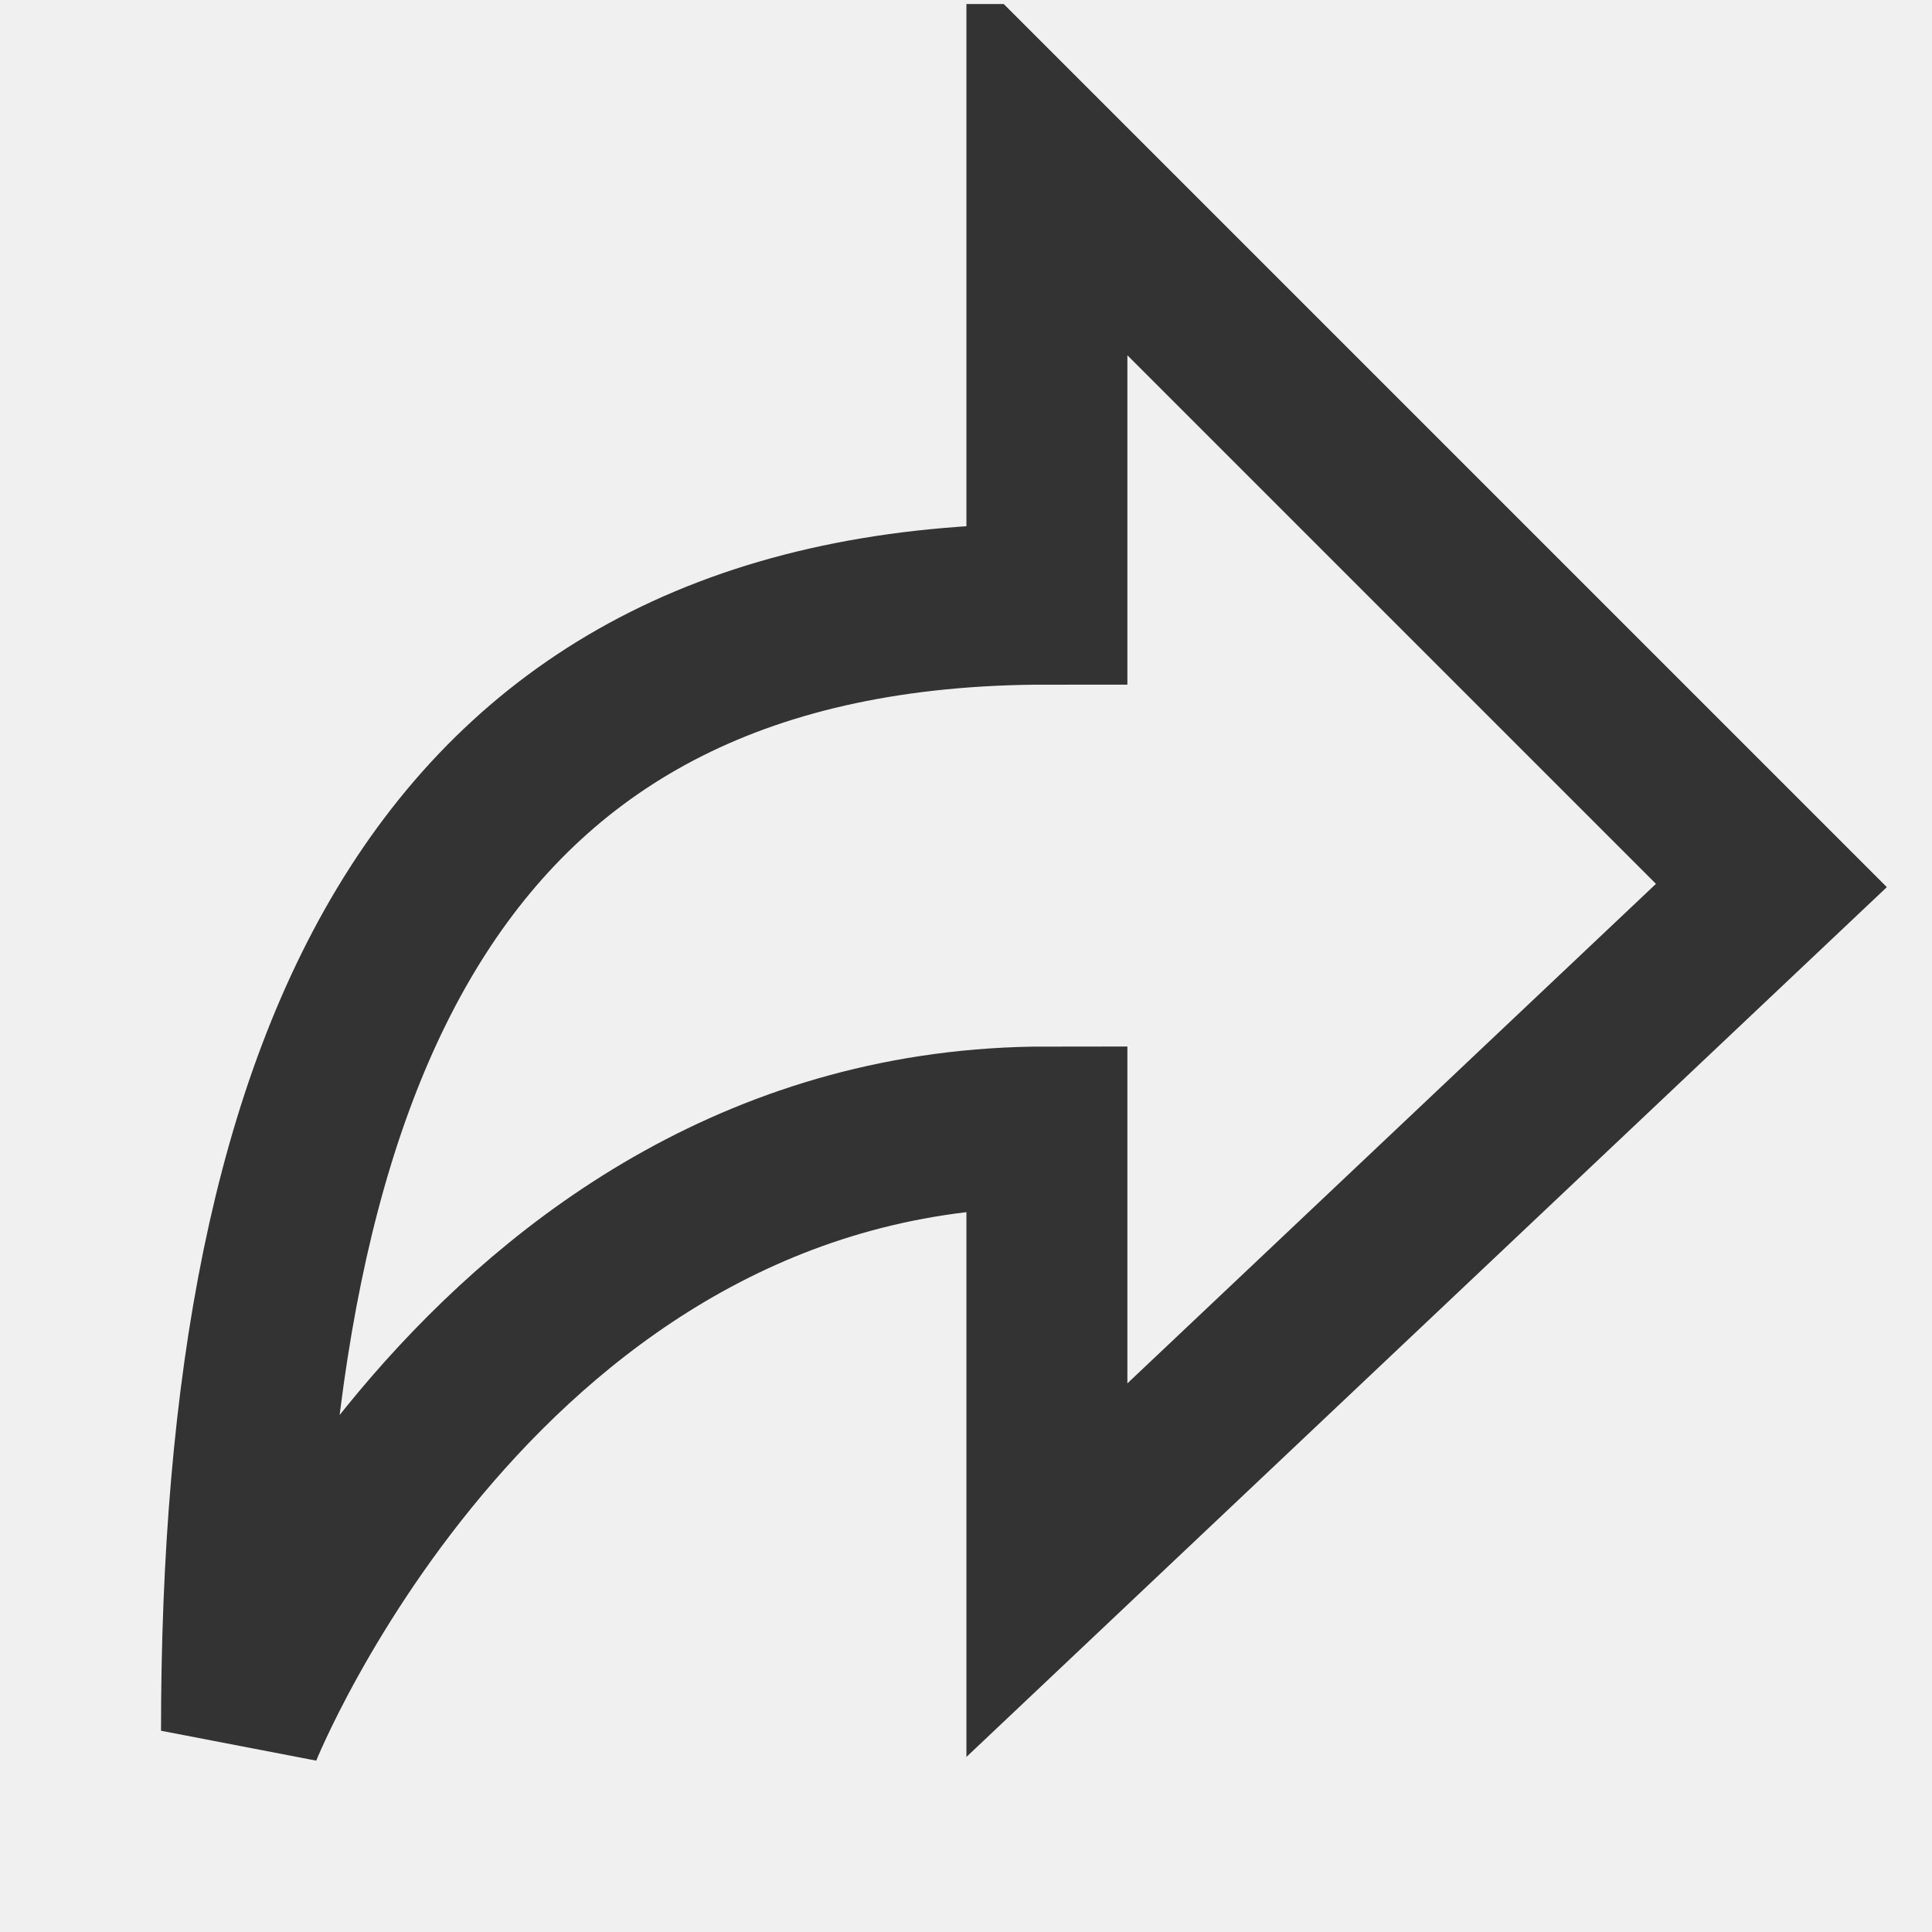
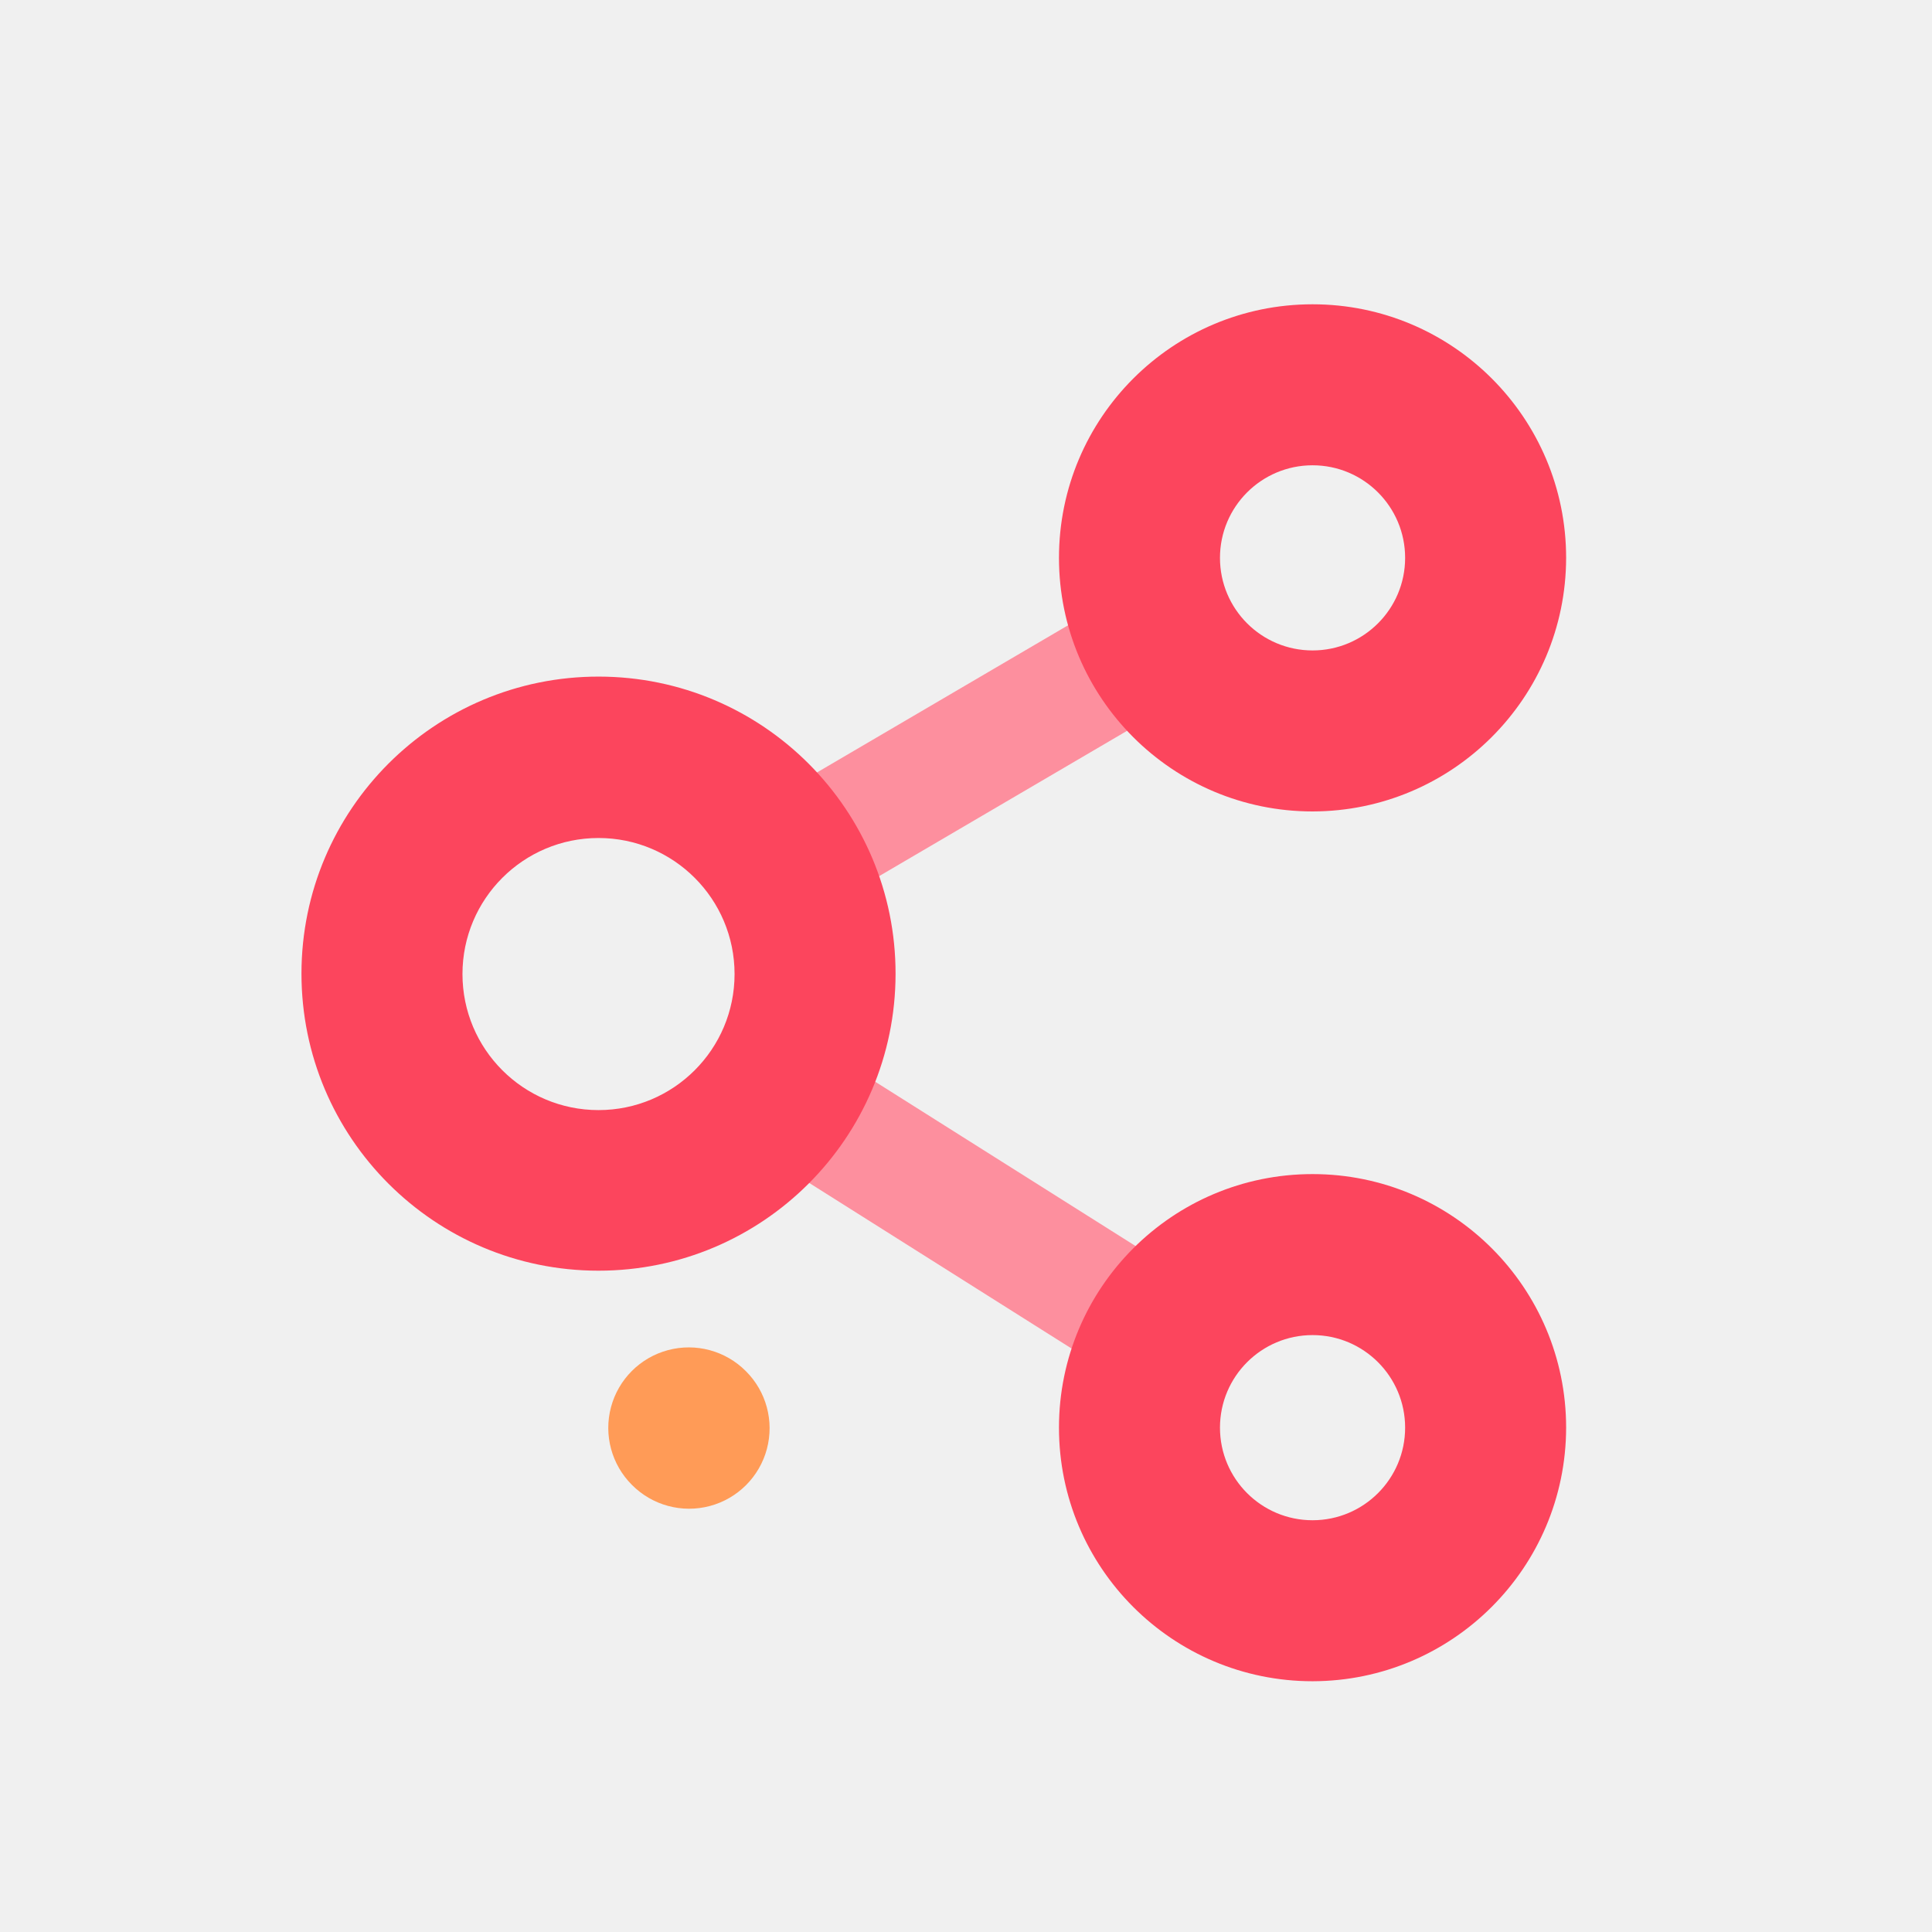
- <svg xmlns="http://www.w3.org/2000/svg" xmlns:xlink="http://www.w3.org/1999/xlink" width="16" height="16" fill="none" viewBox="0 0 16 16">
-   <defs>
-     <rect id="path_0" width="16" height="16" x="0" y="0" />
-   </defs>
-   <g opacity="1" transform="translate(0 0) rotate(0 8 8)">
-     <mask id="bg-mask-0" fill="#fff">
-       <use xlink:href="#path_0" />
-     </mask>
-     <g mask="url(#bg-mask-0)">
-       <path id="路径 1" style="stroke:#333;stroke-width:1.333;stroke-opacity:1;stroke-dasharray:0 0" d="M6.67,3.67C1.67,3.67 0,7.33 0,13C0,13 2,8 6.67,8L6.67,11.67L12.67,6L6.67,0L6.67,3.67Z" transform="translate(2 1.333333) rotate(0 6.333333 6.5)" />
-     </g>
-   </g>
+ <svg xmlns="http://www.w3.org/2000/svg" t="1686932379229" class="icon" viewBox="0 0 1024 1024" version="1.1" p-id="39311" width="16" height="16">
+   <path d="M430.72 479.787a32 32 0 0 1-16.213-59.52l184.533-108.16a32 32 0 1 1 32.427 55.253l-184.533 108.16a31.787 31.787 0 0 1-16.213 4.267zM626.133 745.6a31.787 31.787 0 0 1-17.067-4.907l-192-121.173a32 32 0 0 1 34.133-54.187l192 121.173a32 32 0 0 1-17.067 59.093z" fill="#FD8F9E" p-id="39312" />
+   <path d="M695.68 430.08a134.4 134.4 0 1 1 134.4-134.4 134.613 134.613 0 0 1-134.4 134.4z m0-183.467a49.067 49.067 0 1 0 49.067 49.067 49.067 49.067 0 0 0-49.067-49.067zM317.227 673.493a157.44 157.44 0 1 1 157.44-157.227 157.44 157.44 0 0 1-157.44 157.227z m0-229.333a72.107 72.107 0 1 0 72.107 72.107 72.107 72.107 0 0 0-72.107-72.107zM695.68 891.093a134.4 134.4 0 1 1 134.4-134.4 134.613 134.613 0 0 1-134.4 134.4z m0-183.467a49.067 49.067 0 1 0 49.067 49.067 49.067 49.067 0 0 0-49.067-49.067z" fill="#FC455D" p-id="39313" />
+   <path d="M365.153 756.902m-30.17 30.17a42.667 42.667 0 1 0 60.34-60.34 42.667 42.667 0 1 0-60.34 60.34Z" fill="#FF9B57" p-id="39314" />
</svg>
